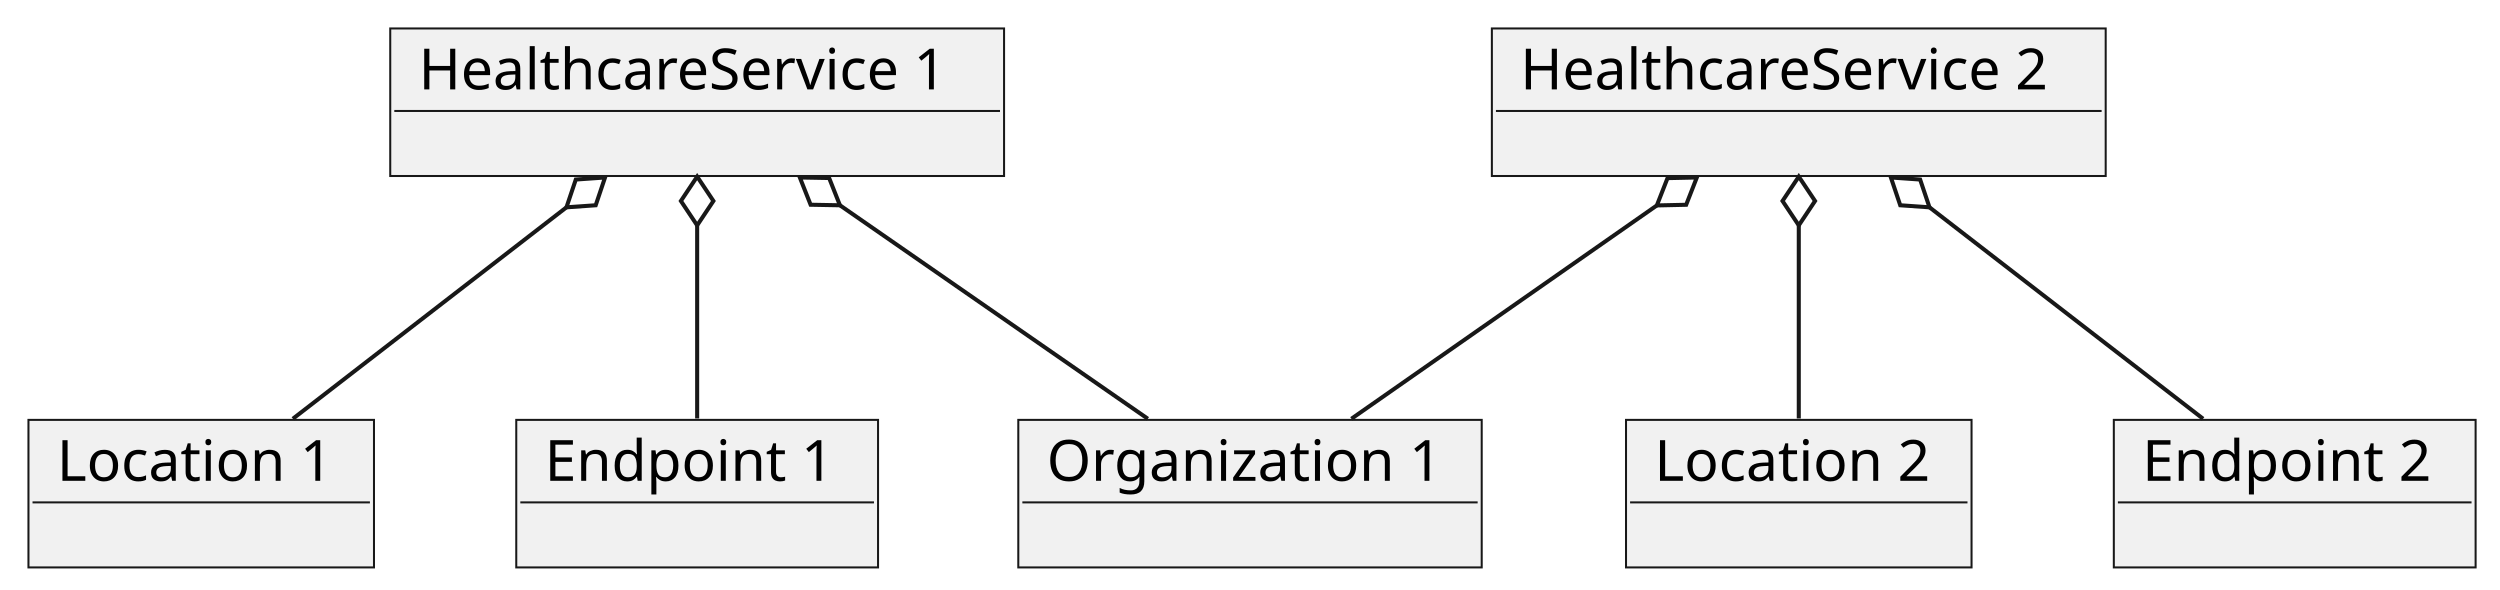
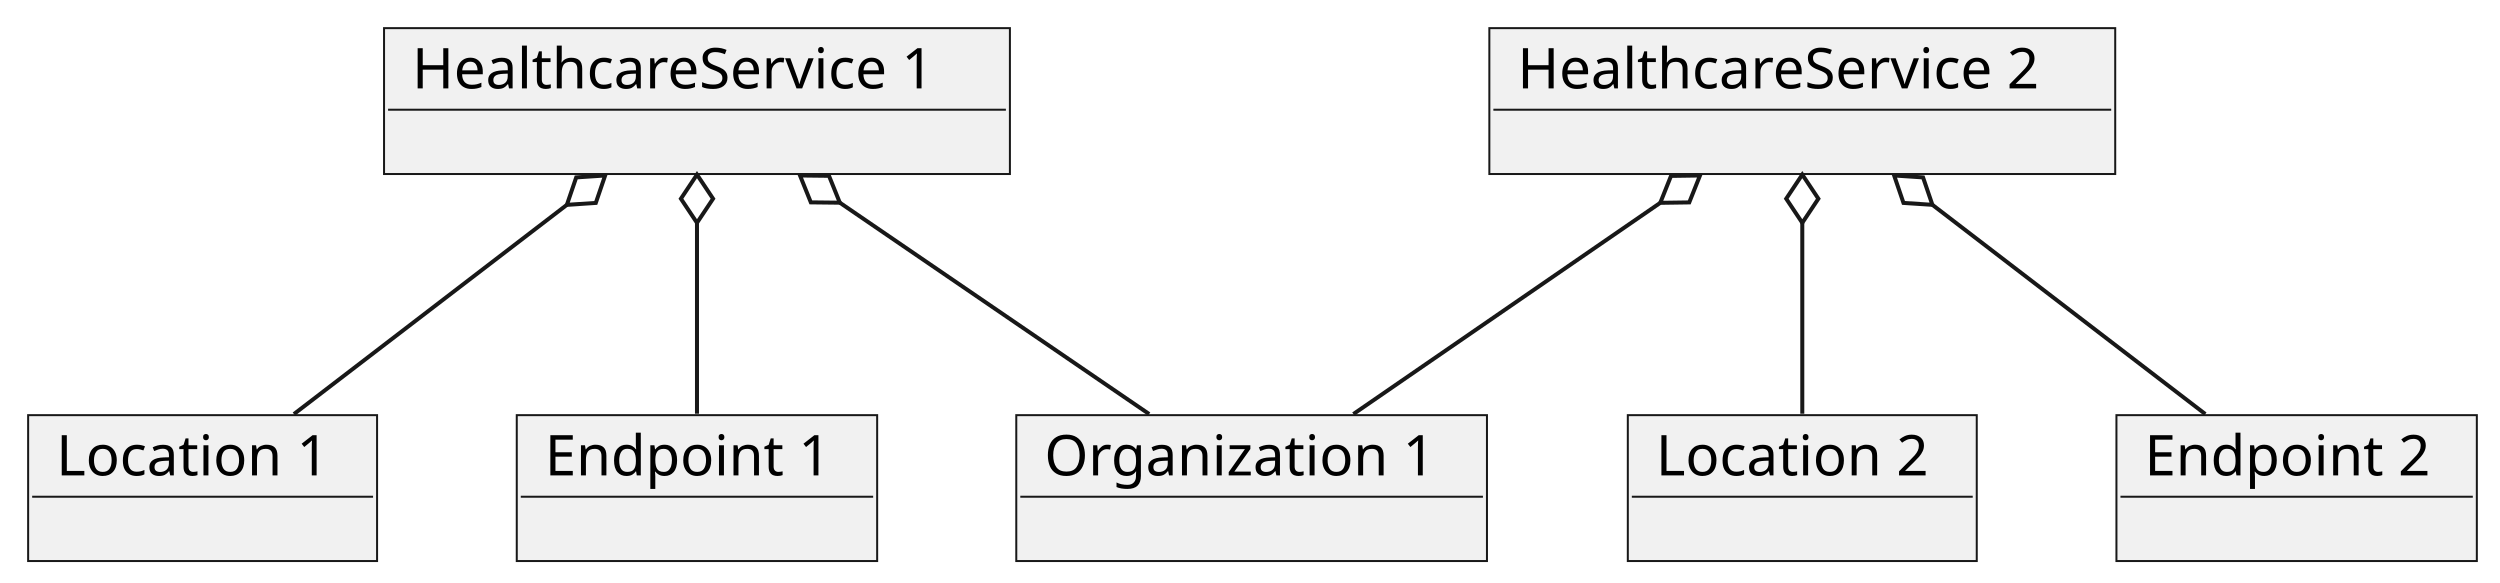
- <svg xmlns="http://www.w3.org/2000/svg" contentStyleType="text/css" height="145px" preserveAspectRatio="none" style="width:615px;height:145px;background:#FFFFFF;" version="1.1" viewBox="0 0 615 145" width="615px" zoomAndPan="magnify">
+ <svg xmlns="http://www.w3.org/2000/svg" contentStyleType="text/css" height="145px" preserveAspectRatio="none" style="width:622px;height:145px;background:#FFFFFF;" version="1.1" viewBox="0 0 622 145" width="622px" zoomAndPan="magnify">
  <defs />
  <g>
    <g id="elem_hs1">
-       <rect fill="#F1F1F1" height="36.297" style="stroke:#181818;stroke-width:0.5;" width="151" x="96" y="7" />
-       <text fill="#000000" font-family="sans-serif" font-size="14" lengthAdjust="spacing" textLength="137" x="103" y="21.995">HealthcareService 1</text>
-       <line style="stroke:#181818;stroke-width:0.5;" x1="97" x2="246" y1="27.297" y2="27.297" />
+       <rect fill="#F1F1F1" height="36.297" style="stroke:#181818;stroke-width:0.5;" width="155.716" x="95.55" y="7" />
+       <text fill="#000000" font-family="sans-serif" font-size="14" lengthAdjust="spacing" textLength="141.716" x="102.55" y="21.995">HealthcareService 1</text>
+       <line style="stroke:#181818;stroke-width:0.5;" x1="96.55" x2="250.266" y1="27.297" y2="27.297" />
    </g>
    <g id="elem_hs2">
-       <rect fill="#F1F1F1" height="36.297" style="stroke:#181818;stroke-width:0.5;" width="151" x="367" y="7" />
-       <text fill="#000000" font-family="sans-serif" font-size="14" lengthAdjust="spacing" textLength="137" x="374" y="21.995">HealthcareService 2</text>
-       <line style="stroke:#181818;stroke-width:0.5;" x1="368" x2="517" y1="27.297" y2="27.297" />
+       <rect fill="#F1F1F1" height="36.297" style="stroke:#181818;stroke-width:0.5;" width="155.716" x="370.55" y="7" />
+       <text fill="#000000" font-family="sans-serif" font-size="14" lengthAdjust="spacing" textLength="141.716" x="377.55" y="21.995">HealthcareService 2</text>
+       <line style="stroke:#181818;stroke-width:0.5;" x1="371.55" x2="525.266" y1="27.297" y2="27.297" />
    </g>
    <g id="elem_o1">
-       <rect fill="#F1F1F1" height="36.297" style="stroke:#181818;stroke-width:0.5;" width="114" x="250.5" y="103.29" />
-       <text fill="#000000" font-family="sans-serif" font-size="14" lengthAdjust="spacing" textLength="100" x="257.5" y="118.285">Organization 1</text>
-       <line style="stroke:#181818;stroke-width:0.5;" x1="251.5" x2="363.5" y1="123.587" y2="123.587" />
+       <rect fill="#F1F1F1" height="36.297" style="stroke:#181818;stroke-width:0.5;" width="117.106" x="252.85" y="103.29" />
+       <text fill="#000000" font-family="sans-serif" font-size="14" lengthAdjust="spacing" textLength="103.106" x="259.85" y="118.285">Organization 1</text>
+       <line style="stroke:#181818;stroke-width:0.5;" x1="253.85" x2="368.956" y1="123.587" y2="123.587" />
    </g>
    <g id="elem_l1">
-       <rect fill="#F1F1F1" height="36.297" style="stroke:#181818;stroke-width:0.5;" width="85" x="7" y="103.29" />
-       <text fill="#000000" font-family="sans-serif" font-size="14" lengthAdjust="spacing" textLength="71" x="14" y="118.285">Location 1</text>
-       <line style="stroke:#181818;stroke-width:0.5;" x1="8" x2="91" y1="123.587" y2="123.587" />
+       <rect fill="#F1F1F1" height="36.297" style="stroke:#181818;stroke-width:0.5;" width="86.816" x="7" y="103.29" />
+       <text fill="#000000" font-family="sans-serif" font-size="14" lengthAdjust="spacing" textLength="72.816" x="14" y="118.285">Location 1</text>
+       <line style="stroke:#181818;stroke-width:0.5;" x1="8" x2="92.816" y1="123.587" y2="123.587" />
    </g>
    <g id="elem_l2">
-       <rect fill="#F1F1F1" height="36.297" style="stroke:#181818;stroke-width:0.5;" width="85" x="400" y="103.29" />
-       <text fill="#000000" font-family="sans-serif" font-size="14" lengthAdjust="spacing" textLength="71" x="407" y="118.285">Location 2</text>
-       <line style="stroke:#181818;stroke-width:0.5;" x1="401" x2="484" y1="123.587" y2="123.587" />
+       <rect fill="#F1F1F1" height="36.297" style="stroke:#181818;stroke-width:0.5;" width="86.816" x="405" y="103.29" />
+       <text fill="#000000" font-family="sans-serif" font-size="14" lengthAdjust="spacing" textLength="72.816" x="412" y="118.285">Location 2</text>
+       <line style="stroke:#181818;stroke-width:0.5;" x1="406" x2="490.816" y1="123.587" y2="123.587" />
    </g>
    <g id="elem_e1">
-       <rect fill="#F1F1F1" height="36.297" style="stroke:#181818;stroke-width:0.5;" width="89" x="127" y="103.29" />
-       <text fill="#000000" font-family="sans-serif" font-size="14" lengthAdjust="spacing" textLength="75" x="134" y="118.285">Endpoint 1</text>
-       <line style="stroke:#181818;stroke-width:0.5;" x1="128" x2="215" y1="123.587" y2="123.587" />
+       <rect fill="#F1F1F1" height="36.297" style="stroke:#181818;stroke-width:0.5;" width="89.667" x="128.57" y="103.29" />
+       <text fill="#000000" font-family="sans-serif" font-size="14" lengthAdjust="spacing" textLength="75.667" x="135.57" y="118.285">Endpoint 1</text>
+       <line style="stroke:#181818;stroke-width:0.5;" x1="129.57" x2="217.237" y1="123.587" y2="123.587" />
    </g>
    <g id="elem_e2">
-       <rect fill="#F1F1F1" height="36.297" style="stroke:#181818;stroke-width:0.5;" width="89" x="520" y="103.29" />
-       <text fill="#000000" font-family="sans-serif" font-size="14" lengthAdjust="spacing" textLength="75" x="527" y="118.285">Endpoint 2</text>
-       <line style="stroke:#181818;stroke-width:0.5;" x1="521" x2="608" y1="123.587" y2="123.587" />
+       <rect fill="#F1F1F1" height="36.297" style="stroke:#181818;stroke-width:0.5;" width="89.667" x="526.57" y="103.29" />
+       <text fill="#000000" font-family="sans-serif" font-size="14" lengthAdjust="spacing" textLength="75.667" x="533.57" y="118.285">Endpoint 2</text>
+       <line style="stroke:#181818;stroke-width:0.5;" x1="527.57" x2="615.237" y1="123.587" y2="123.587" />
    </g>
    <g id="link_hs1_o1">
-       <path codeLine="10" d="M206.621,50.498 C231.051,67.438 257.99,86.11 282.37,103.02 " fill="none" id="hs1-backto-o1" style="stroke:#181818;stroke-width:1.0;" />
-       <polygon fill="none" points="196.76,43.66,199.411,50.366,206.621,50.498,203.97,43.792,196.76,43.66" style="stroke:#181818;stroke-width:1.0;" />
+       <path codeLine="10" d="M208.948,50.43 C233.738,67.37 261.17,86.11 285.91,103.02 " fill="none" id="hs1-backto-o1" style="stroke:#181818;stroke-width:1.0;" />
+       <polygon fill="none" points="199.04,43.66,201.737,50.348,208.948,50.43,206.251,43.743,199.04,43.66" style="stroke:#181818;stroke-width:1.0;" />
    </g>
    <g id="link_hs1_l1">
-       <path codeLine="11" d="M139.347,51 C117.437,67.94 93.91,86.11 72.04,103.02 " fill="none" id="hs1-backto-l1" style="stroke:#181818;stroke-width:1.0;" />
-       <polygon fill="none" points="148.84,43.66,141.647,44.166,139.347,51,146.54,50.495,148.84,43.66" style="stroke:#181818;stroke-width:1.0;" />
+       <path codeLine="11" d="M141.038,50.962 C118.948,67.902 95.18,86.11 73.13,103.02 " fill="none" id="hs1-backto-l1" style="stroke:#181818;stroke-width:1.0;" />
+       <polygon fill="none" points="150.56,43.66,143.365,44.137,141.038,50.962,148.233,50.485,150.56,43.66" style="stroke:#181818;stroke-width:1.0;" />
    </g>
    <g id="link_hs1_e1">
-       <path codeLine="12" d="M171.5,55.44 C171.5,72.35 171.5,85.96 171.5,102.94 " fill="none" id="hs1-backto-e1" style="stroke:#181818;stroke-width:1.0;" />
-       <polygon fill="none" points="171.5,43.44,167.5,49.44,171.5,55.44,175.5,49.44,171.5,43.44" style="stroke:#181818;stroke-width:1.0;" />
+       <path codeLine="12" d="M173.41,55.44 C173.41,72.35 173.41,85.96 173.41,102.94 " fill="none" id="hs1-backto-e1" style="stroke:#181818;stroke-width:1.0;" />
+       <polygon fill="none" points="173.41,43.44,169.41,49.44,173.41,55.44,177.41,49.44,173.41,43.44" style="stroke:#181818;stroke-width:1.0;" />
    </g>
    <g id="link_hs2_o1">
-       <path codeLine="13" d="M407.584,50.534 C383.344,67.474 356.64,86.11 332.44,103.02 " fill="none" id="hs2-backto-o1" style="stroke:#181818;stroke-width:1.0;" />
-       <polygon fill="none" points="417.42,43.66,410.211,43.818,407.584,50.534,414.793,50.376,417.42,43.66" style="stroke:#181818;stroke-width:1.0;" />
+       <path codeLine="13" d="M413.075,50.464 C388.465,67.404 361.28,86.11 336.72,103.02 " fill="none" id="hs2-backto-o1" style="stroke:#181818;stroke-width:1.0;" />
+       <polygon fill="none" points="422.96,43.66,415.75,43.767,413.075,50.464,420.286,50.357,422.96,43.66" style="stroke:#181818;stroke-width:1.0;" />
    </g>
    <g id="link_hs2_l2">
-       <path codeLine="14" d="M442.5,55.44 C442.5,72.35 442.5,85.96 442.5,102.94 " fill="none" id="hs2-backto-l2" style="stroke:#181818;stroke-width:1.0;" />
-       <polygon fill="none" points="442.5,43.44,438.5,49.44,442.5,55.44,446.5,49.44,442.5,43.44" style="stroke:#181818;stroke-width:1.0;" />
+       <path codeLine="14" d="M448.41,55.44 C448.41,72.35 448.41,85.96 448.41,102.94 " fill="none" id="hs2-backto-l2" style="stroke:#181818;stroke-width:1.0;" />
+       <polygon fill="none" points="448.41,43.44,444.41,49.44,448.41,55.44,452.41,49.44,448.41,43.44" style="stroke:#181818;stroke-width:1.0;" />
    </g>
    <g id="link_hs2_e2">
-       <path codeLine="15" d="M474.653,51 C496.563,67.94 520.09,86.11 541.96,103.02 " fill="none" id="hs2-backto-e2" style="stroke:#181818;stroke-width:1.0;" />
-       <polygon fill="none" points="465.16,43.66,467.46,50.495,474.653,51,472.353,44.166,465.16,43.66" style="stroke:#181818;stroke-width:1.0;" />
+       <path codeLine="15" d="M480.782,50.962 C502.872,67.902 526.63,86.11 548.68,103.02 " fill="none" id="hs2-backto-e2" style="stroke:#181818;stroke-width:1.0;" />
+       <polygon fill="none" points="471.26,43.66,473.587,50.485,480.782,50.962,478.455,44.137,471.26,43.66" style="stroke:#181818;stroke-width:1.0;" />
    </g>
  </g>
</svg>
